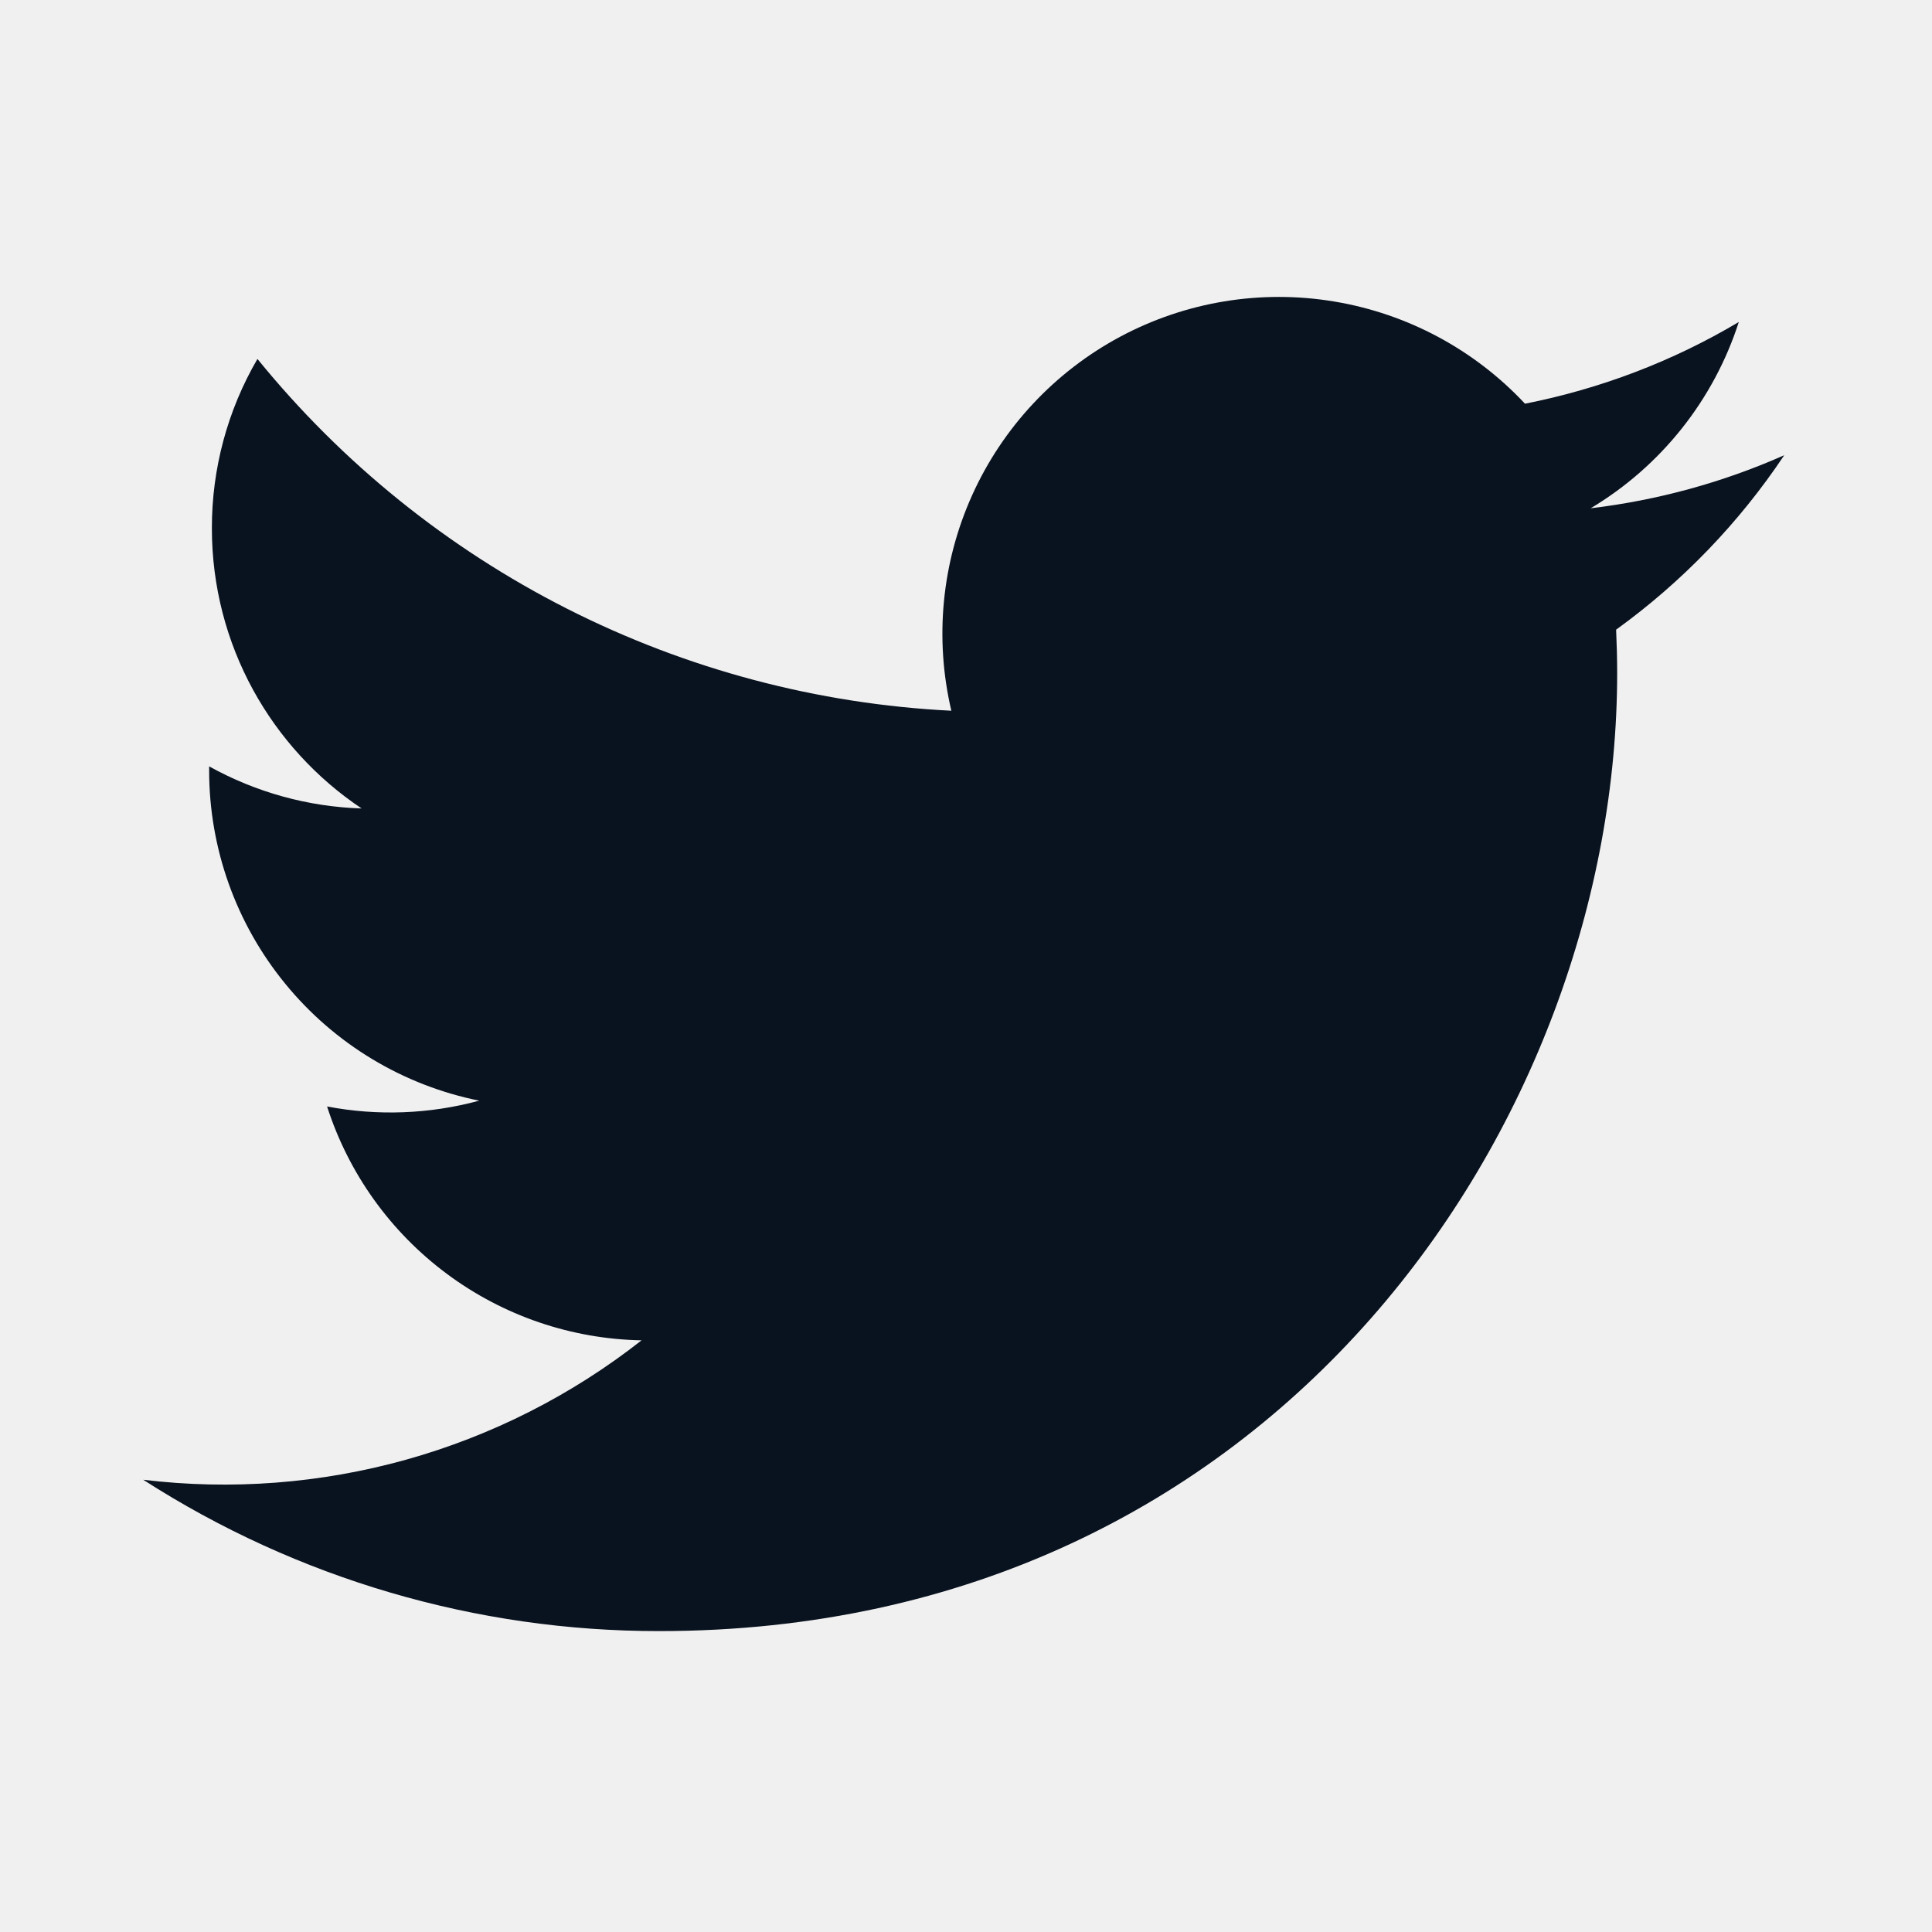
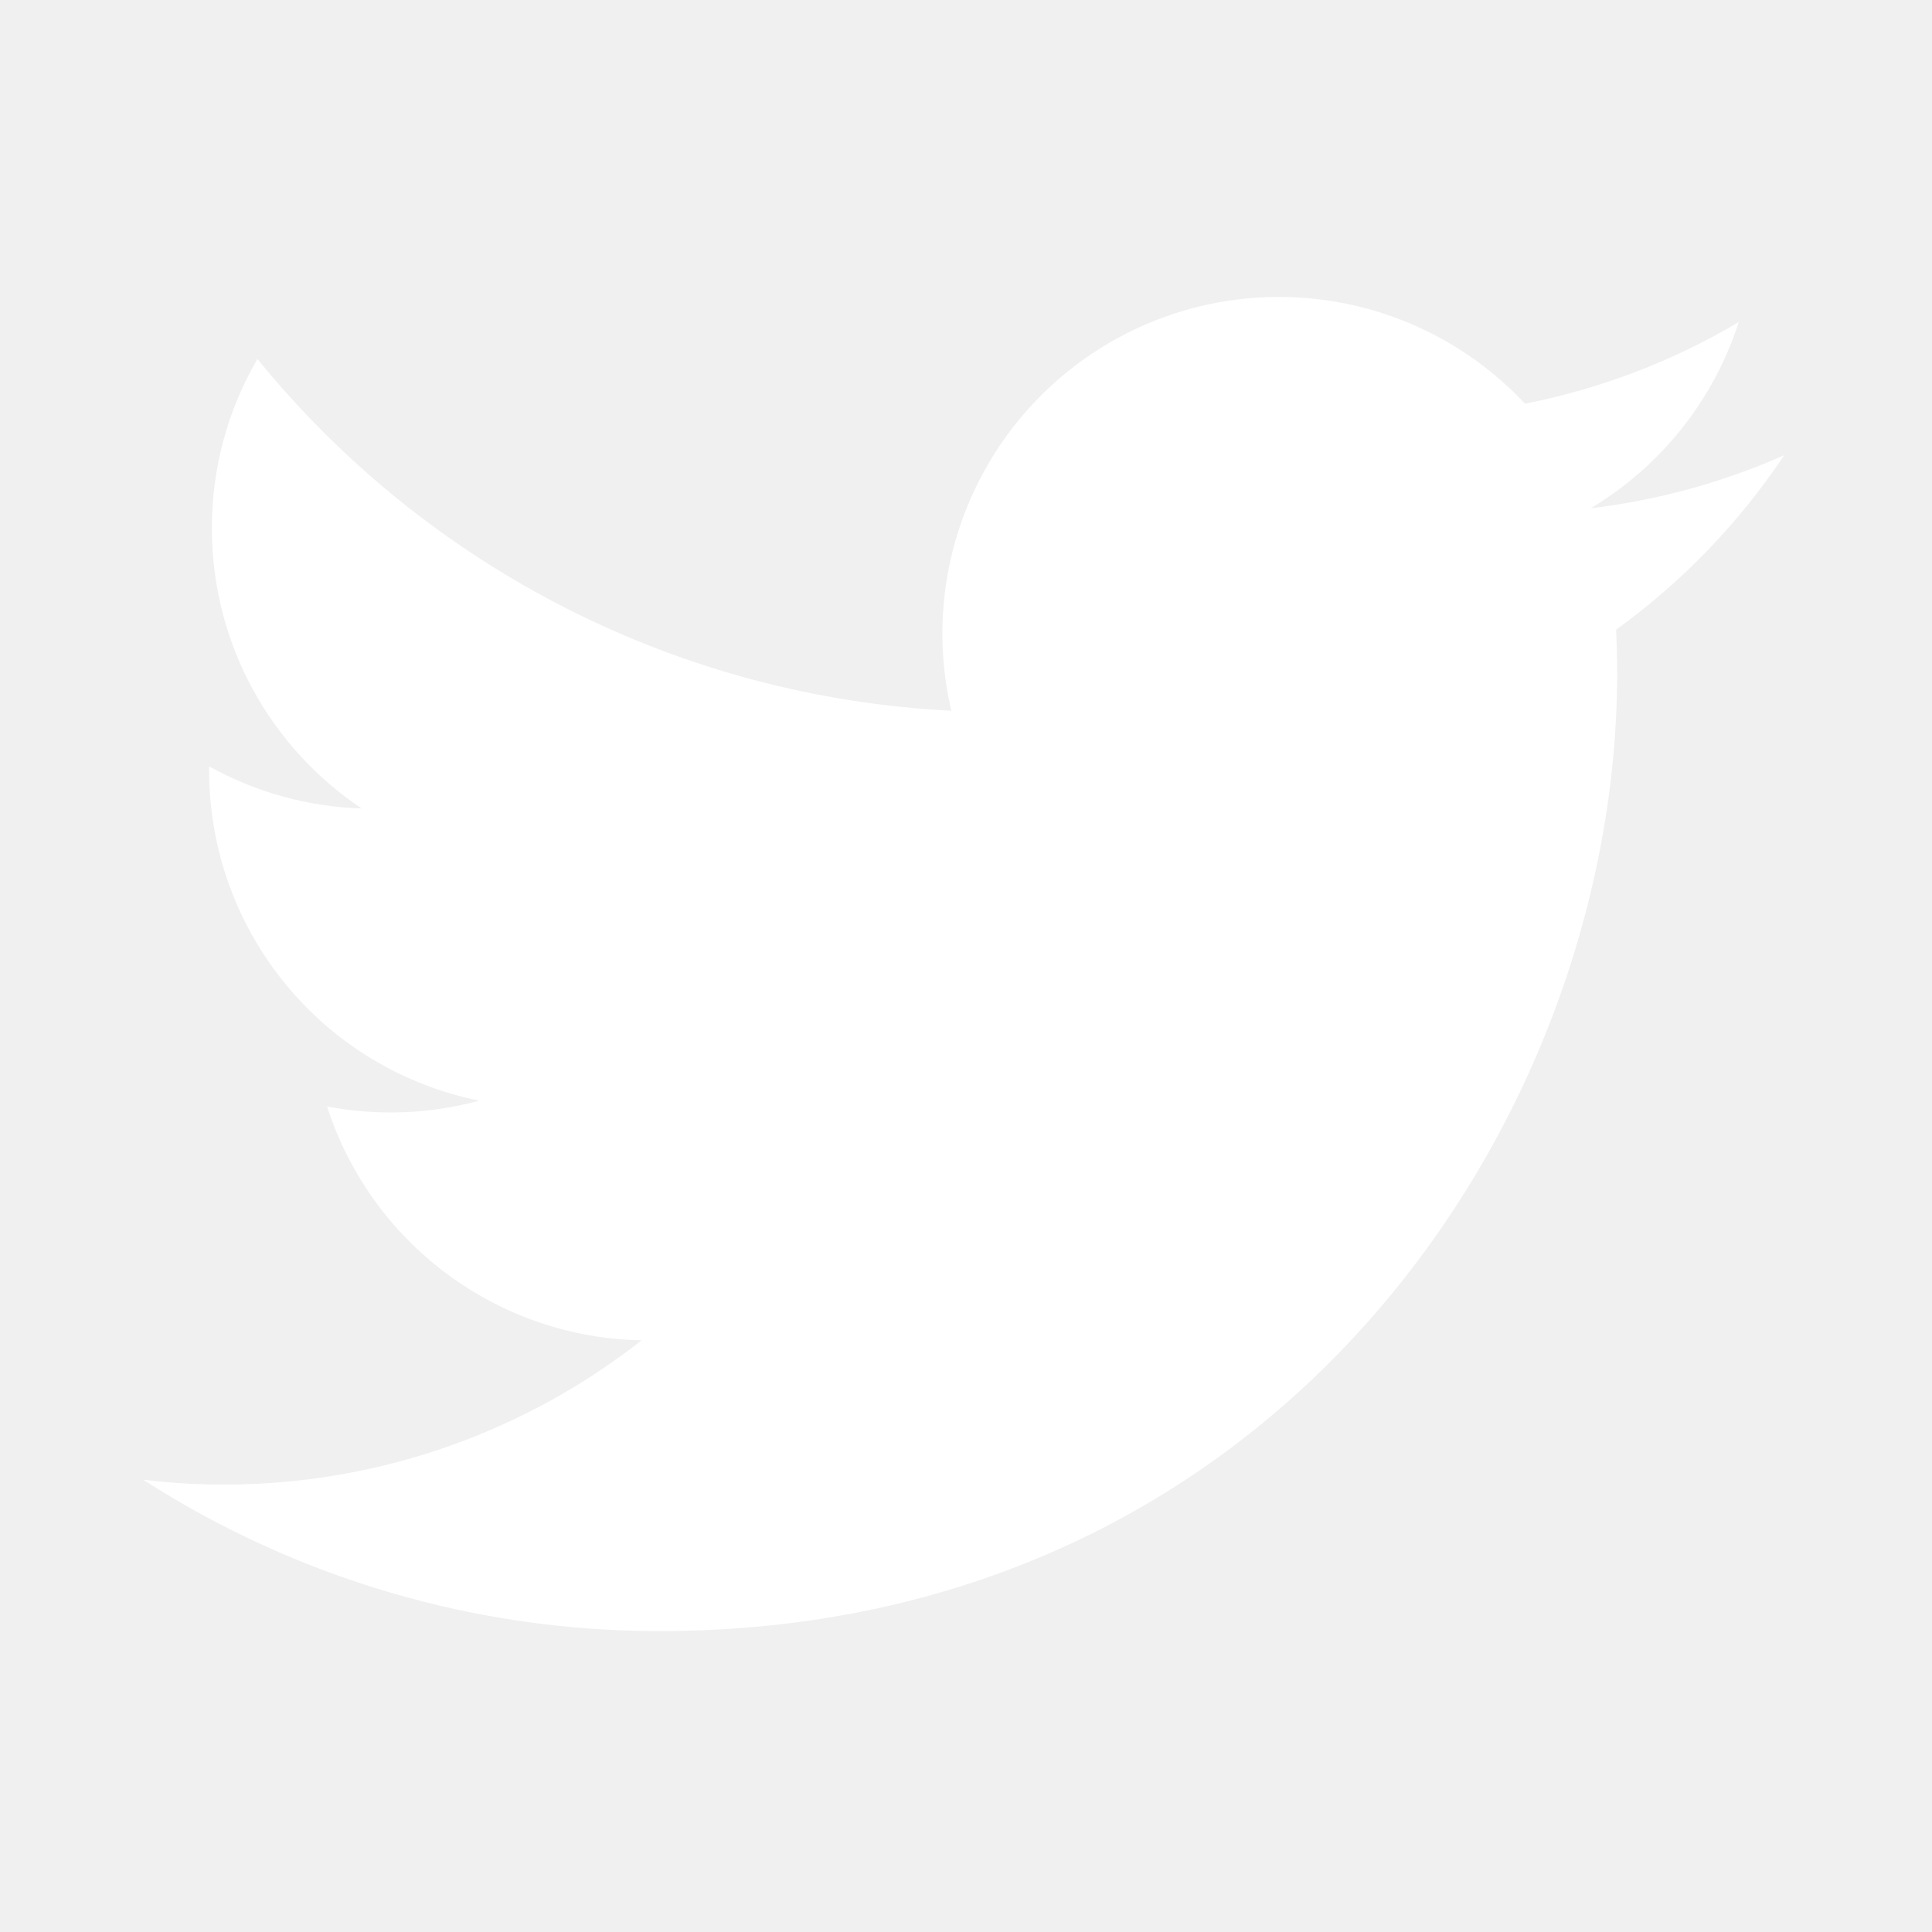
<svg xmlns="http://www.w3.org/2000/svg" width="24" height="24" viewBox="0 0 24 24" fill="none">
  <g clip-path="url(#clip0_7_3)">
-     <path d="M22.162 5.656C21.399 5.994 20.589 6.215 19.76 6.314C20.634 5.791 21.288 4.969 21.6 4C20.78 4.488 19.881 4.83 18.944 5.015C18.315 4.342 17.48 3.895 16.571 3.745C15.662 3.594 14.728 3.748 13.915 4.183C13.103 4.618 12.456 5.31 12.077 6.15C11.698 6.99 11.607 7.932 11.818 8.829C10.155 8.746 8.528 8.314 7.043 7.561C5.558 6.808 4.248 5.751 3.198 4.459C2.826 5.097 2.631 5.823 2.632 6.562C2.632 8.012 3.37 9.293 4.492 10.043C3.828 10.022 3.179 9.843 2.598 9.52V9.572C2.598 10.538 2.932 11.474 3.544 12.221C4.155 12.969 5.007 13.482 5.953 13.673C5.337 13.84 4.69 13.865 4.063 13.745C4.33 14.576 4.85 15.303 5.551 15.824C6.251 16.345 7.097 16.634 7.97 16.65C7.103 17.331 6.109 17.835 5.047 18.132C3.985 18.429 2.874 18.514 1.779 18.382C3.691 19.611 5.916 20.264 8.189 20.262C15.882 20.262 20.089 13.889 20.089 8.362C20.089 8.182 20.084 8 20.076 7.822C20.895 7.23 21.602 6.497 22.163 5.657L22.162 5.656Z" fill="#09121F" />
+     <path d="M22.162 5.656C21.399 5.994 20.589 6.215 19.76 6.314C20.634 5.791 21.288 4.969 21.6 4C20.78 4.488 19.881 4.83 18.944 5.015C18.315 4.342 17.48 3.895 16.571 3.745C15.662 3.594 14.728 3.748 13.915 4.183C13.103 4.618 12.456 5.31 12.077 6.15C11.698 6.99 11.607 7.932 11.818 8.829C10.155 8.746 8.528 8.314 7.043 7.561C5.558 6.808 4.248 5.751 3.198 4.459C2.826 5.097 2.631 5.823 2.632 6.562C2.632 8.012 3.37 9.293 4.492 10.043C3.828 10.022 3.179 9.843 2.598 9.52V9.572C2.598 10.538 2.932 11.474 3.544 12.221C4.155 12.969 5.007 13.482 5.953 13.673C5.337 13.84 4.69 13.865 4.063 13.745C4.33 14.576 4.85 15.303 5.551 15.824C6.251 16.345 7.097 16.634 7.97 16.65C7.103 17.331 6.109 17.835 5.047 18.132C3.985 18.429 2.874 18.514 1.779 18.382C3.691 19.611 5.916 20.264 8.189 20.262C15.882 20.262 20.089 13.889 20.089 8.362C20.089 8.182 20.084 8 20.076 7.822C20.895 7.23 21.602 6.497 22.163 5.657L22.162 5.656Z" fill="#ffffffff" />
  </g>
  <defs>
    <clipPath id="clip0_7_3">
      <rect width="24" height="24" fill="white" />
    </clipPath>
  </defs>
</svg>
